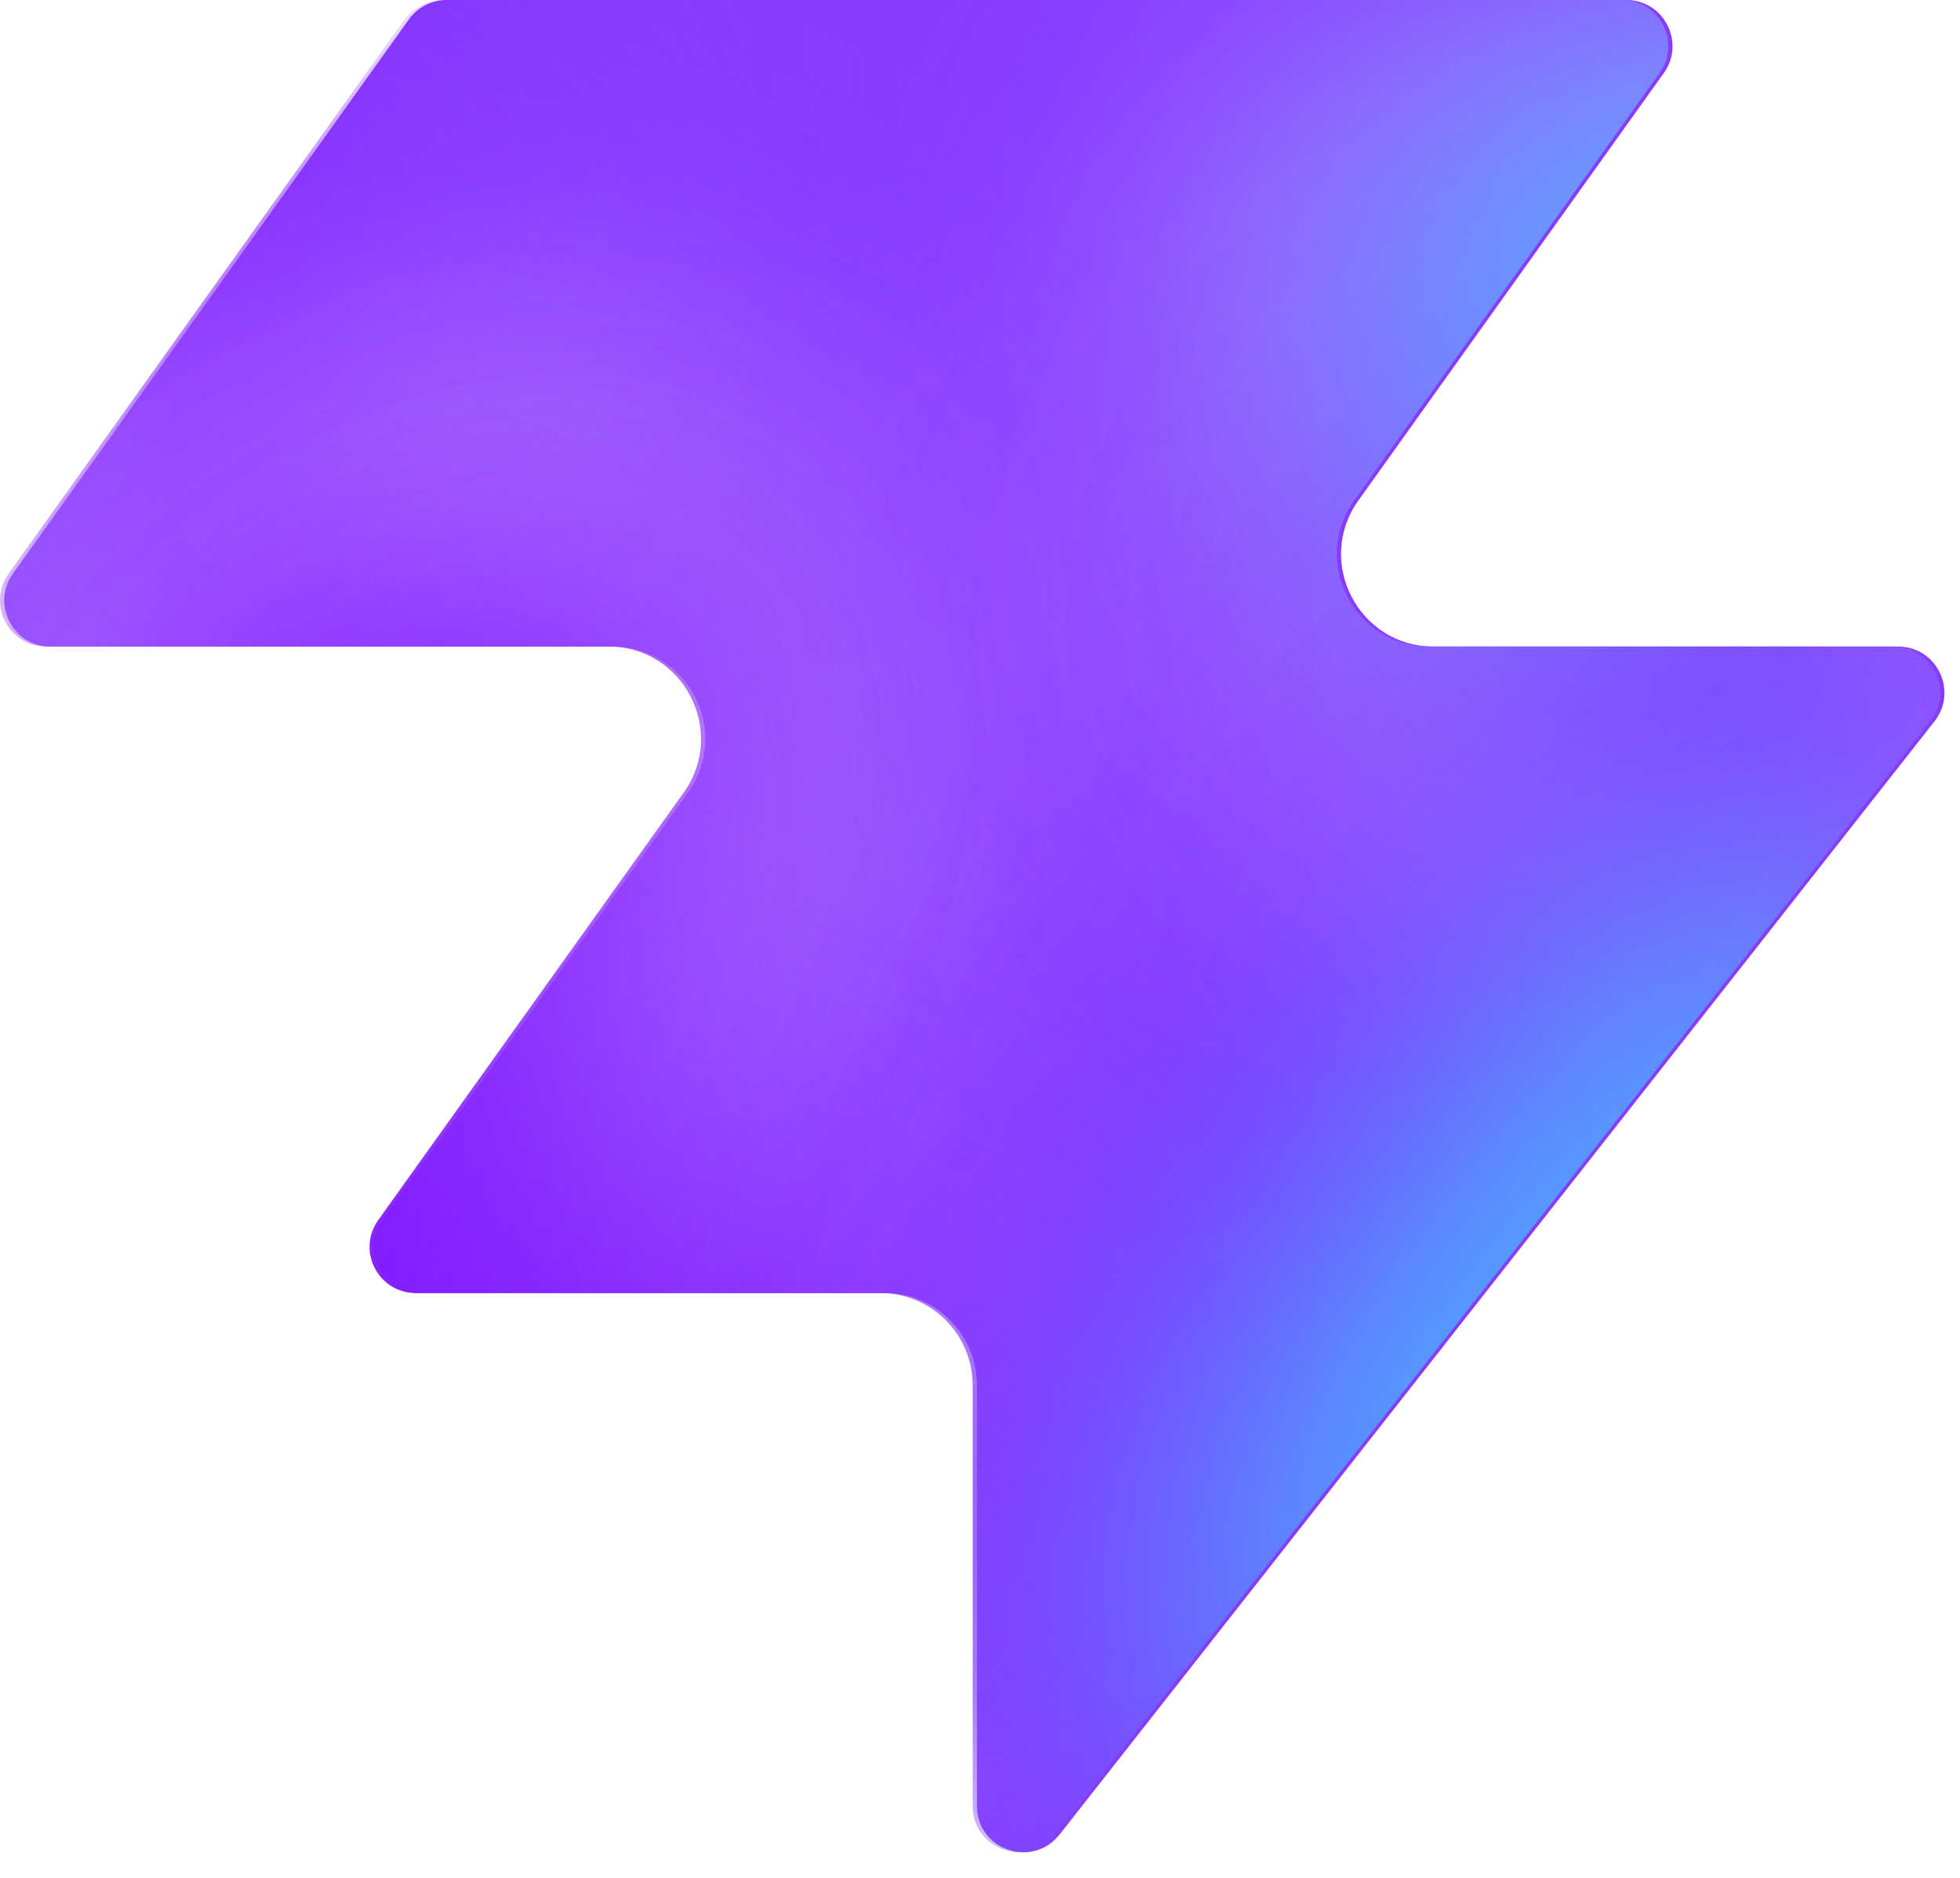
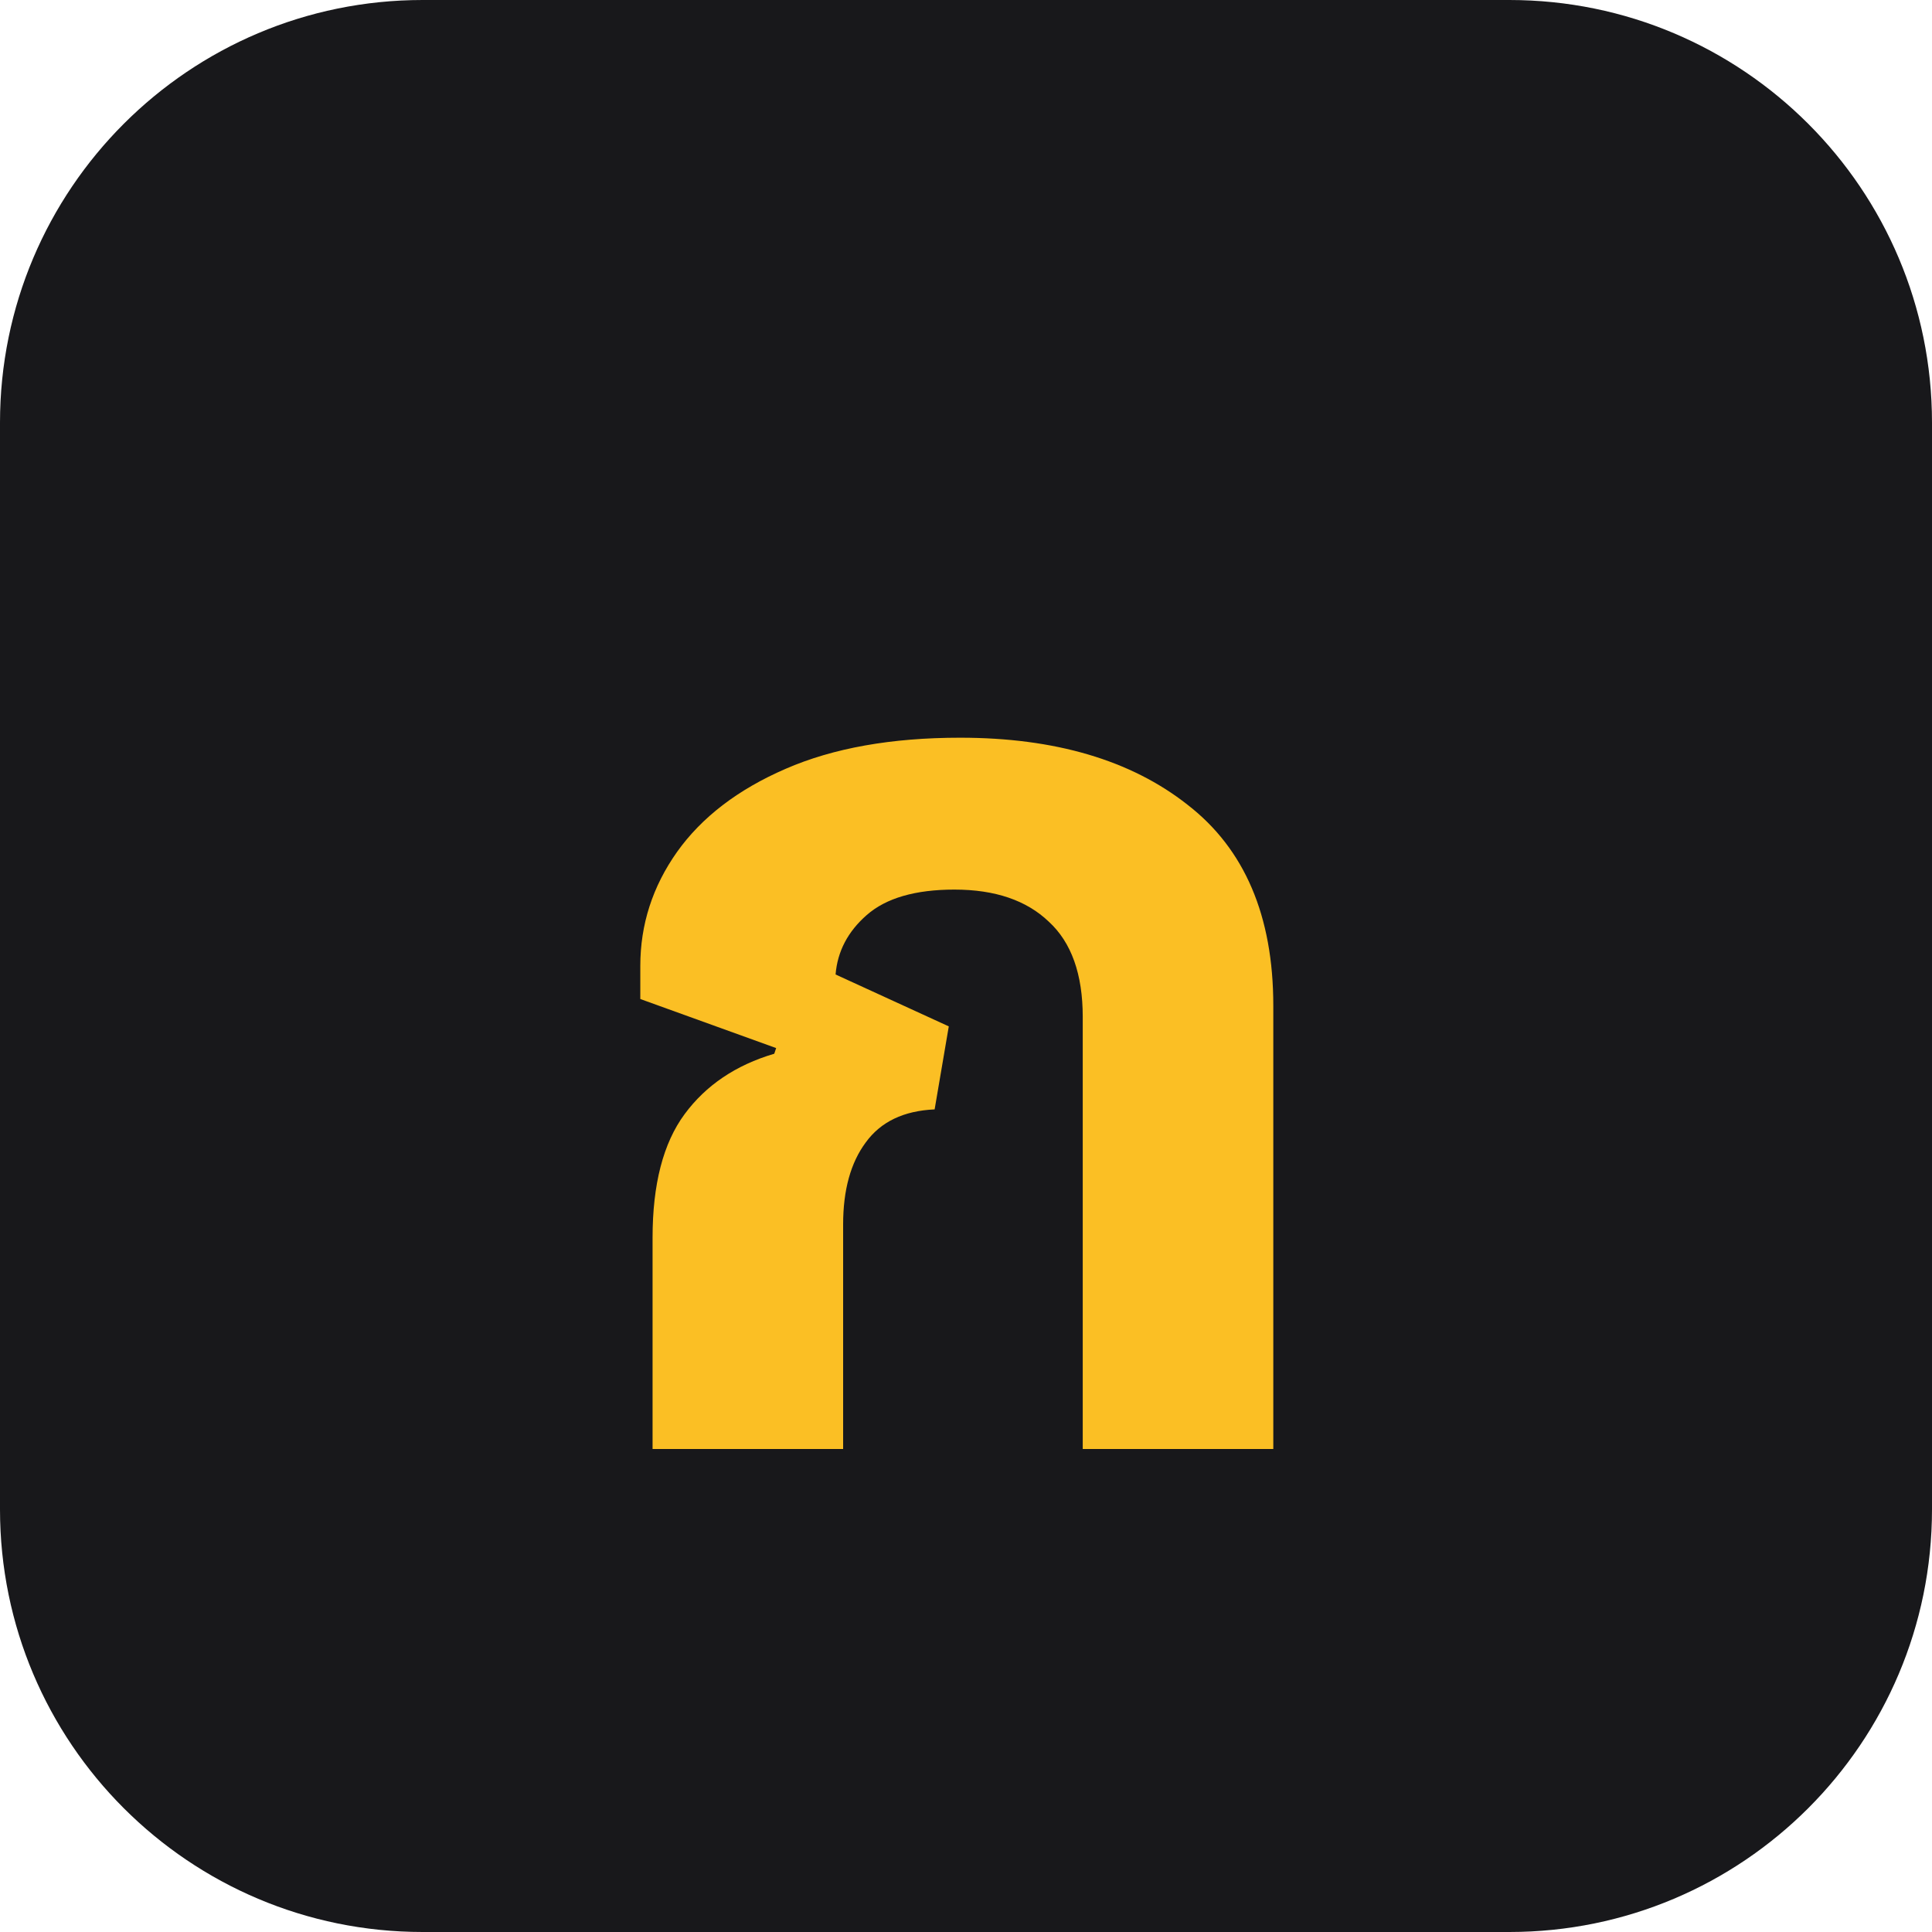
- <svg xmlns="http://www.w3.org/2000/svg" width="48" height="46" fill="none" viewBox="0 0 48 46">
-   <path fill="#863bff" d="M25.946 44.938c-.664.845-2.021.375-2.021-.698V33.937a2.26 2.26 0 0 0-2.262-2.262H10.287c-.92 0-1.456-1.04-.92-1.788l7.48-10.471c1.07-1.497 0-3.578-1.842-3.578H1.237c-.92 0-1.456-1.04-.92-1.788L10.013.474c.214-.297.556-.474.92-.474h28.894c.92 0 1.456 1.04.92 1.788l-7.48 10.471c-1.07 1.498 0 3.579 1.842 3.579h11.377c.943 0 1.473 1.088.89 1.83L25.947 44.94z" style="fill:#863bff;fill:color(display-p3 .525 .23 1);fill-opacity:1" />
-   <mask id="a" width="48" height="46" x="0" y="0" maskUnits="userSpaceOnUse" style="mask-type:alpha">
-     <path fill="#000" d="M25.842 44.938c-.664.844-2.021.375-2.021-.698V33.937a2.26 2.26 0 0 0-2.262-2.262H10.183c-.92 0-1.456-1.04-.92-1.788l7.48-10.471c1.07-1.498 0-3.579-1.842-3.579H1.133c-.92 0-1.456-1.04-.92-1.787L9.91.473c.214-.297.556-.474.92-.474h28.894c.92 0 1.456 1.04.92 1.788l-7.48 10.471c-1.07 1.498 0 3.578 1.842 3.578h11.377c.943 0 1.473 1.088.89 1.832L25.843 44.94z" style="fill:#000;fill-opacity:1" />
-   </mask>
-   <g mask="url(#a)">
-     <g filter="url(#b)">
-       <ellipse cx="5.508" cy="14.704" fill="#ede6ff" rx="5.508" ry="14.704" style="fill:#ede6ff;fill:color(display-p3 .927 .903 1);fill-opacity:1" transform="matrix(.00324 1 1 -.00324 -4.47 31.516)" />
-     </g>
-     <g filter="url(#c)">
-       <ellipse cx="10.399" cy="29.851" fill="#ede6ff" rx="10.399" ry="29.851" style="fill:#ede6ff;fill:color(display-p3 .927 .903 1);fill-opacity:1" transform="matrix(.00324 1 1 -.00324 -39.328 7.883)" />
-     </g>
-     <g filter="url(#d)">
-       <ellipse cx="5.508" cy="30.487" fill="#7e14ff" rx="5.508" ry="30.487" style="fill:#7e14ff;fill:color(display-p3 .492 .077 1);fill-opacity:1" transform="rotate(89.814 -25.913 -14.639)scale(1 -1)" />
-     </g>
-     <g filter="url(#e)">
-       <ellipse cx="5.508" cy="30.599" fill="#7e14ff" rx="5.508" ry="30.599" style="fill:#7e14ff;fill:color(display-p3 .492 .077 1);fill-opacity:1" transform="rotate(89.814 -32.644 -3.334)scale(1 -1)" />
-     </g>
-     <g filter="url(#f)">
-       <ellipse cx="5.508" cy="30.599" fill="#7e14ff" rx="5.508" ry="30.599" style="fill:#7e14ff;fill:color(display-p3 .492 .077 1);fill-opacity:1" transform="matrix(.00324 1 1 -.00324 -34.34 30.47)" />
-     </g>
-     <g filter="url(#g)">
-       <ellipse cx="14.072" cy="22.078" fill="#ede6ff" rx="14.072" ry="22.078" style="fill:#ede6ff;fill:color(display-p3 .927 .903 1);fill-opacity:1" transform="rotate(93.35 24.506 48.493)scale(-1 1)" />
-     </g>
-     <g filter="url(#h)">
-       <ellipse cx="3.47" cy="21.501" fill="#7e14ff" rx="3.47" ry="21.501" style="fill:#7e14ff;fill:color(display-p3 .492 .077 1);fill-opacity:1" transform="rotate(89.009 28.708 47.59)scale(-1 1)" />
-     </g>
-     <g filter="url(#i)">
-       <ellipse cx="3.47" cy="21.501" fill="#7e14ff" rx="3.47" ry="21.501" style="fill:#7e14ff;fill:color(display-p3 .492 .077 1);fill-opacity:1" transform="rotate(89.009 28.708 47.59)scale(-1 1)" />
-     </g>
-     <g filter="url(#j)">
-       <ellipse cx=".387" cy="8.972" fill="#7e14ff" rx="4.407" ry="29.108" style="fill:#7e14ff;fill:color(display-p3 .492 .077 1);fill-opacity:1" transform="rotate(39.51 .387 8.972)" />
-     </g>
-     <g filter="url(#k)">
-       <ellipse cx="47.523" cy="-6.092" fill="#7e14ff" rx="4.407" ry="29.108" style="fill:#7e14ff;fill:color(display-p3 .492 .077 1);fill-opacity:1" transform="rotate(37.892 47.523 -6.092)" />
-     </g>
-     <g filter="url(#l)">
-       <ellipse cx="41.412" cy="6.333" fill="#47bfff" rx="5.971" ry="9.665" style="fill:#47bfff;fill:color(display-p3 .28 .748 1);fill-opacity:1" transform="rotate(37.892 41.412 6.333)" />
-     </g>
-     <g filter="url(#m)">
-       <ellipse cx="-1.879" cy="38.332" fill="#7e14ff" rx="4.407" ry="29.108" style="fill:#7e14ff;fill:color(display-p3 .492 .077 1);fill-opacity:1" transform="rotate(37.892 -1.88 38.332)" />
-     </g>
-     <g filter="url(#n)">
-       <ellipse cx="-1.879" cy="38.332" fill="#7e14ff" rx="4.407" ry="29.108" style="fill:#7e14ff;fill:color(display-p3 .492 .077 1);fill-opacity:1" transform="rotate(37.892 -1.88 38.332)" />
-     </g>
-     <g filter="url(#o)">
-       <ellipse cx="35.651" cy="29.907" fill="#7e14ff" rx="4.407" ry="29.108" style="fill:#7e14ff;fill:color(display-p3 .492 .077 1);fill-opacity:1" transform="rotate(37.892 35.651 29.907)" />
-     </g>
-     <g filter="url(#p)">
-       <ellipse cx="38.418" cy="32.4" fill="#47bfff" rx="5.971" ry="15.297" style="fill:#47bfff;fill:color(display-p3 .28 .748 1);fill-opacity:1" transform="rotate(37.892 38.418 32.4)" />
-     </g>
-   </g>
-   <defs>
-     <filter id="b" width="60.045" height="41.654" x="-19.77" y="16.149" color-interpolation-filters="sRGB" filterUnits="userSpaceOnUse">
-       <feFlood flood-opacity="0" result="BackgroundImageFix" />
-       <feBlend in="SourceGraphic" in2="BackgroundImageFix" result="shape" />
-       <feGaussianBlur result="effect1_foregroundBlur_2002_17158" stdDeviation="7.659" />
-     </filter>
-     <filter id="c" width="90.34" height="51.437" x="-54.613" y="-7.533" color-interpolation-filters="sRGB" filterUnits="userSpaceOnUse">
-       <feFlood flood-opacity="0" result="BackgroundImageFix" />
-       <feBlend in="SourceGraphic" in2="BackgroundImageFix" result="shape" />
-       <feGaussianBlur result="effect1_foregroundBlur_2002_17158" stdDeviation="7.659" />
-     </filter>
-     <filter id="d" width="79.355" height="29.4" x="-49.64" y="2.03" color-interpolation-filters="sRGB" filterUnits="userSpaceOnUse">
-       <feFlood flood-opacity="0" result="BackgroundImageFix" />
-       <feBlend in="SourceGraphic" in2="BackgroundImageFix" result="shape" />
-       <feGaussianBlur result="effect1_foregroundBlur_2002_17158" stdDeviation="4.596" />
-     </filter>
-     <filter id="e" width="79.579" height="29.4" x="-45.045" y="20.029" color-interpolation-filters="sRGB" filterUnits="userSpaceOnUse">
-       <feFlood flood-opacity="0" result="BackgroundImageFix" />
-       <feBlend in="SourceGraphic" in2="BackgroundImageFix" result="shape" />
-       <feGaussianBlur result="effect1_foregroundBlur_2002_17158" stdDeviation="4.596" />
-     </filter>
-     <filter id="f" width="79.579" height="29.4" x="-43.513" y="21.178" color-interpolation-filters="sRGB" filterUnits="userSpaceOnUse">
-       <feFlood flood-opacity="0" result="BackgroundImageFix" />
-       <feBlend in="SourceGraphic" in2="BackgroundImageFix" result="shape" />
-       <feGaussianBlur result="effect1_foregroundBlur_2002_17158" stdDeviation="4.596" />
-     </filter>
-     <filter id="g" width="74.749" height="58.852" x="15.756" y="-17.901" color-interpolation-filters="sRGB" filterUnits="userSpaceOnUse">
-       <feFlood flood-opacity="0" result="BackgroundImageFix" />
-       <feBlend in="SourceGraphic" in2="BackgroundImageFix" result="shape" />
-       <feGaussianBlur result="effect1_foregroundBlur_2002_17158" stdDeviation="7.659" />
-     </filter>
-     <filter id="h" width="61.377" height="25.362" x="23.548" y="2.284" color-interpolation-filters="sRGB" filterUnits="userSpaceOnUse">
-       <feFlood flood-opacity="0" result="BackgroundImageFix" />
-       <feBlend in="SourceGraphic" in2="BackgroundImageFix" result="shape" />
-       <feGaussianBlur result="effect1_foregroundBlur_2002_17158" stdDeviation="4.596" />
-     </filter>
-     <filter id="i" width="61.377" height="25.362" x="23.548" y="2.284" color-interpolation-filters="sRGB" filterUnits="userSpaceOnUse">
-       <feFlood flood-opacity="0" result="BackgroundImageFix" />
-       <feBlend in="SourceGraphic" in2="BackgroundImageFix" result="shape" />
-       <feGaussianBlur result="effect1_foregroundBlur_2002_17158" stdDeviation="4.596" />
-     </filter>
-     <filter id="j" width="56.045" height="63.649" x="-27.636" y="-22.853" color-interpolation-filters="sRGB" filterUnits="userSpaceOnUse">
-       <feFlood flood-opacity="0" result="BackgroundImageFix" />
-       <feBlend in="SourceGraphic" in2="BackgroundImageFix" result="shape" />
-       <feGaussianBlur result="effect1_foregroundBlur_2002_17158" stdDeviation="4.596" />
-     </filter>
-     <filter id="k" width="54.814" height="64.646" x="20.116" y="-38.415" color-interpolation-filters="sRGB" filterUnits="userSpaceOnUse">
-       <feFlood flood-opacity="0" result="BackgroundImageFix" />
-       <feBlend in="SourceGraphic" in2="BackgroundImageFix" result="shape" />
-       <feGaussianBlur result="effect1_foregroundBlur_2002_17158" stdDeviation="4.596" />
-     </filter>
-     <filter id="l" width="33.541" height="35.313" x="24.641" y="-11.323" color-interpolation-filters="sRGB" filterUnits="userSpaceOnUse">
-       <feFlood flood-opacity="0" result="BackgroundImageFix" />
-       <feBlend in="SourceGraphic" in2="BackgroundImageFix" result="shape" />
-       <feGaussianBlur result="effect1_foregroundBlur_2002_17158" stdDeviation="4.596" />
-     </filter>
-     <filter id="m" width="54.814" height="64.646" x="-29.286" y="6.009" color-interpolation-filters="sRGB" filterUnits="userSpaceOnUse">
-       <feFlood flood-opacity="0" result="BackgroundImageFix" />
-       <feBlend in="SourceGraphic" in2="BackgroundImageFix" result="shape" />
-       <feGaussianBlur result="effect1_foregroundBlur_2002_17158" stdDeviation="4.596" />
-     </filter>
-     <filter id="n" width="54.814" height="64.646" x="-29.286" y="6.009" color-interpolation-filters="sRGB" filterUnits="userSpaceOnUse">
-       <feFlood flood-opacity="0" result="BackgroundImageFix" />
-       <feBlend in="SourceGraphic" in2="BackgroundImageFix" result="shape" />
-       <feGaussianBlur result="effect1_foregroundBlur_2002_17158" stdDeviation="4.596" />
-     </filter>
-     <filter id="o" width="54.814" height="64.646" x="8.244" y="-2.416" color-interpolation-filters="sRGB" filterUnits="userSpaceOnUse">
-       <feFlood flood-opacity="0" result="BackgroundImageFix" />
-       <feBlend in="SourceGraphic" in2="BackgroundImageFix" result="shape" />
-       <feGaussianBlur result="effect1_foregroundBlur_2002_17158" stdDeviation="4.596" />
-     </filter>
-     <filter id="p" width="39.409" height="43.623" x="18.713" y="10.588" color-interpolation-filters="sRGB" filterUnits="userSpaceOnUse">
-       <feFlood flood-opacity="0" result="BackgroundImageFix" />
-       <feBlend in="SourceGraphic" in2="BackgroundImageFix" result="shape" />
-       <feGaussianBlur result="effect1_foregroundBlur_2002_17158" stdDeviation="4.596" />
-     </filter>
-   </defs>
+ <svg xmlns="http://www.w3.org/2000/svg" viewBox="0 0 32 32">
+   <rect width="32" height="32" rx="7" fill="#18181b" />
+   <text x="16" y="24" text-anchor="middle" font-family="'Sarabun','Noto Sans Thai',sans-serif" font-size="21" font-weight="600" fill="#fbbf24">ก</text>
</svg>
